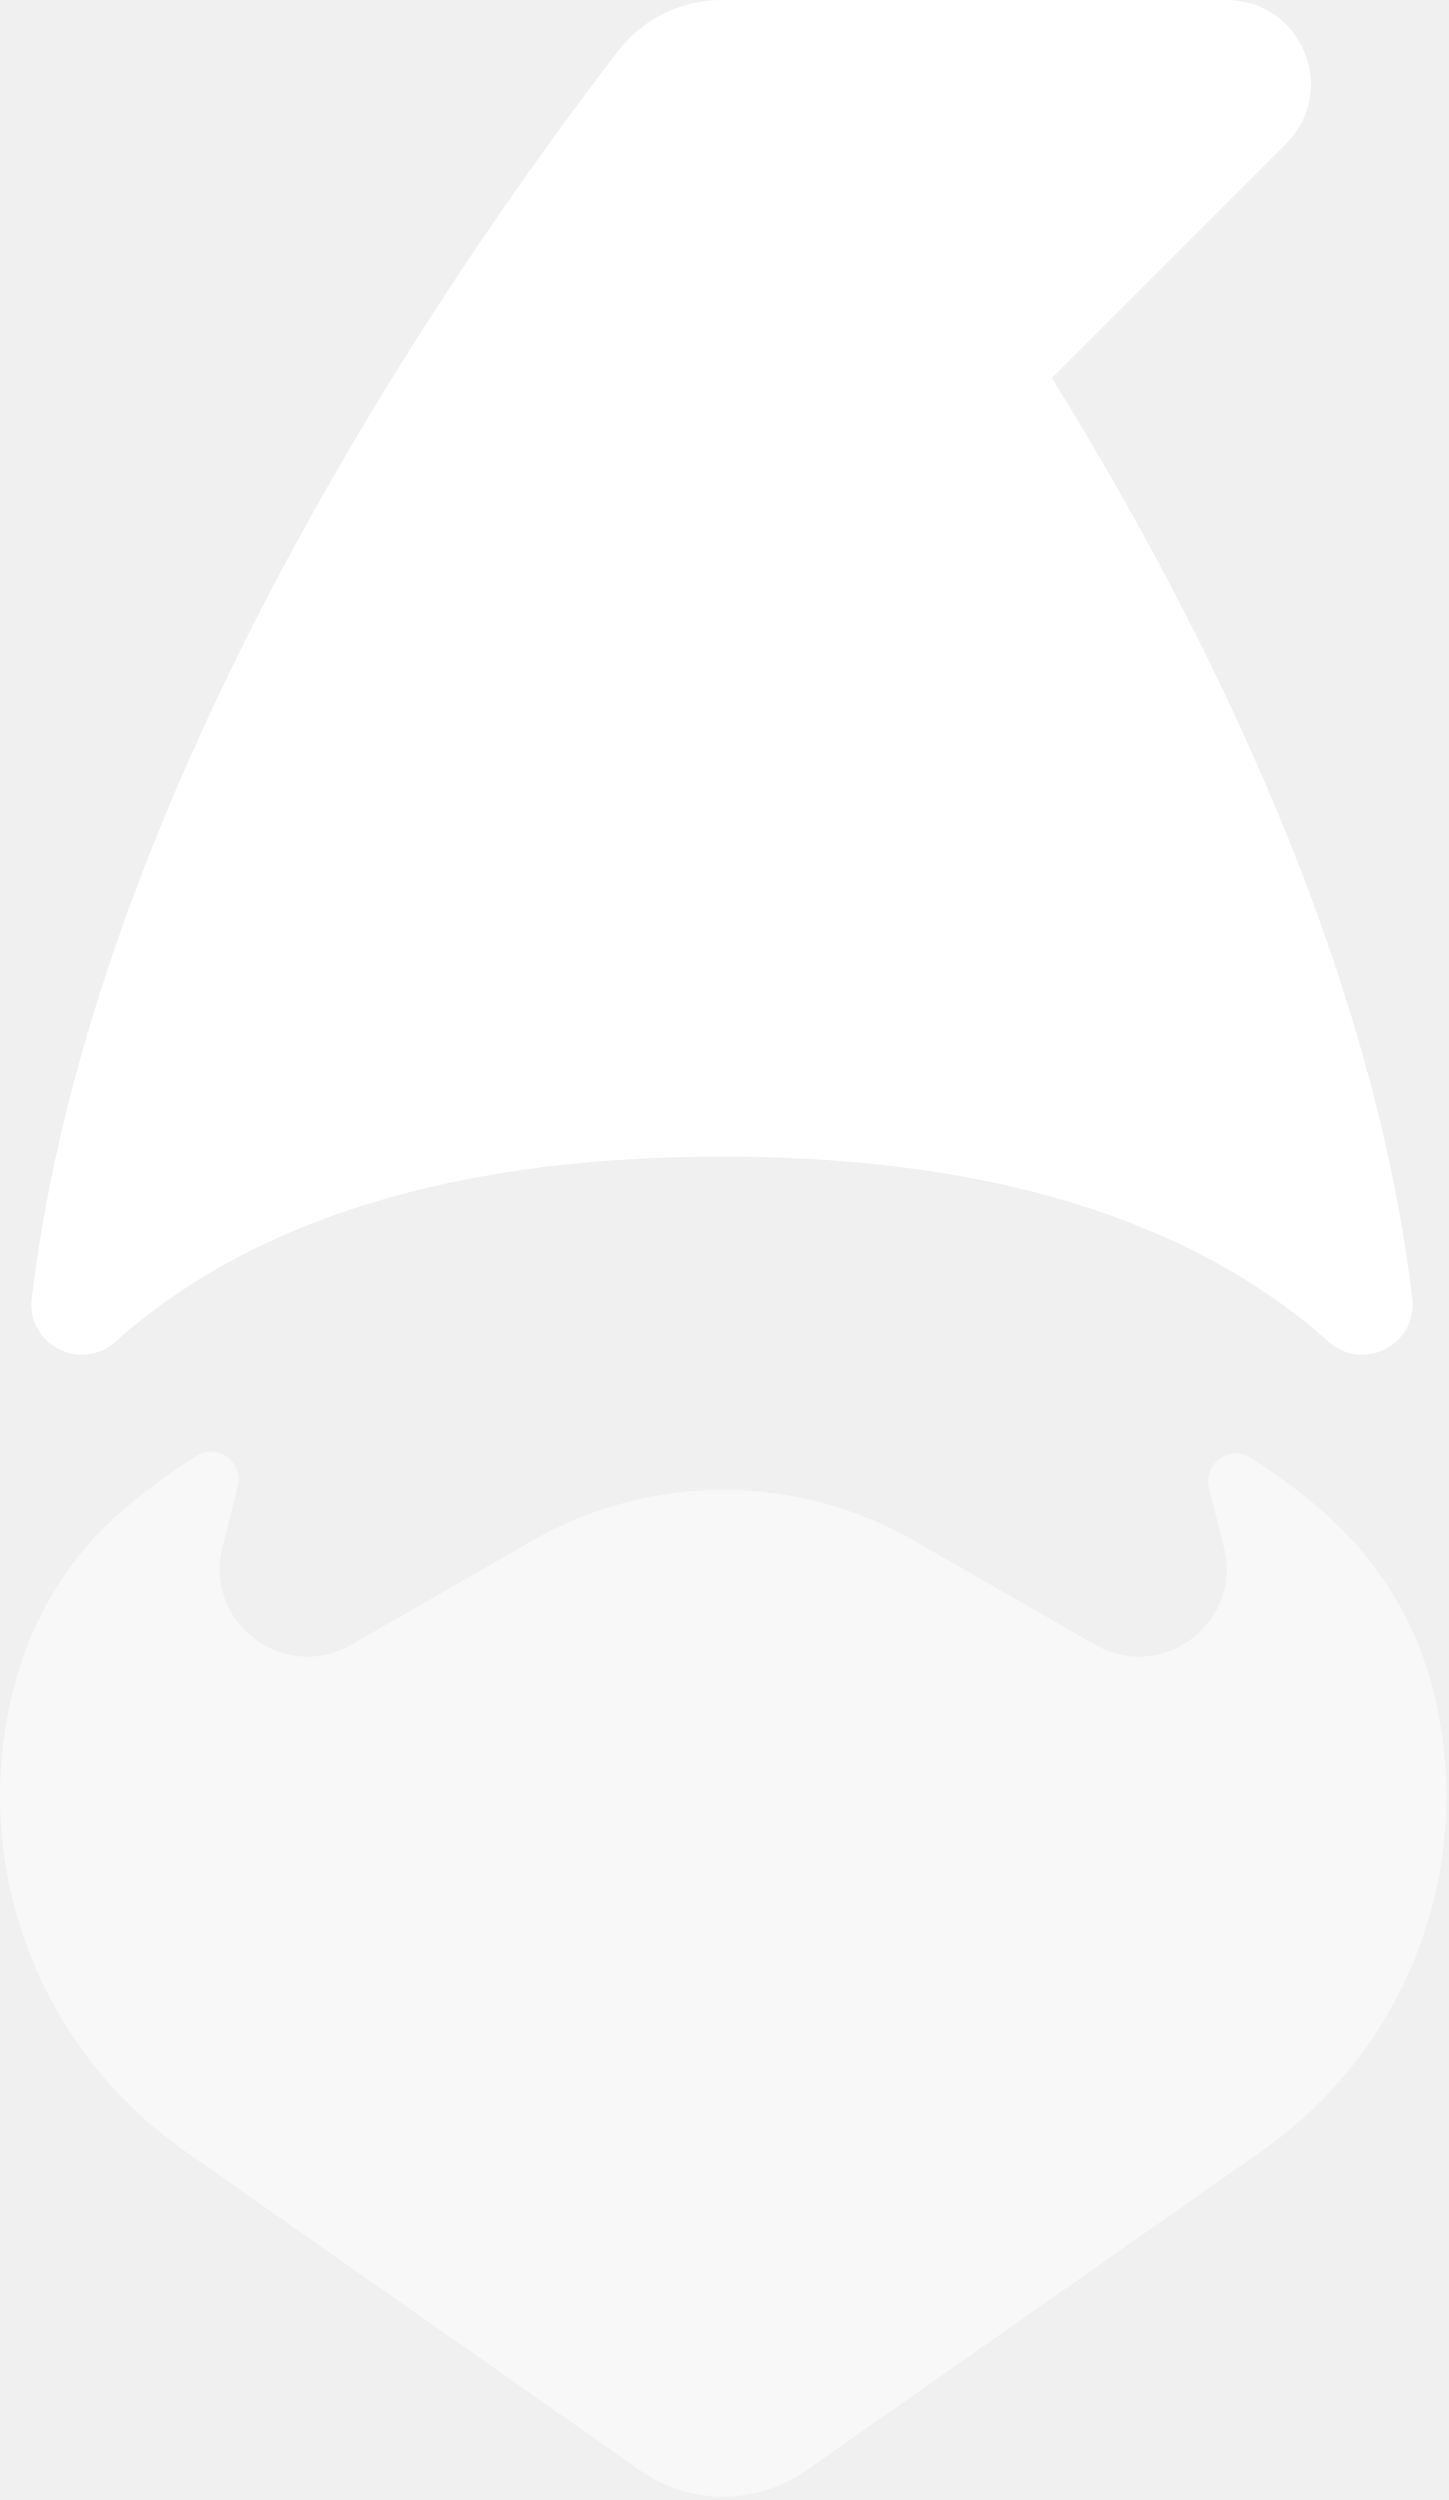
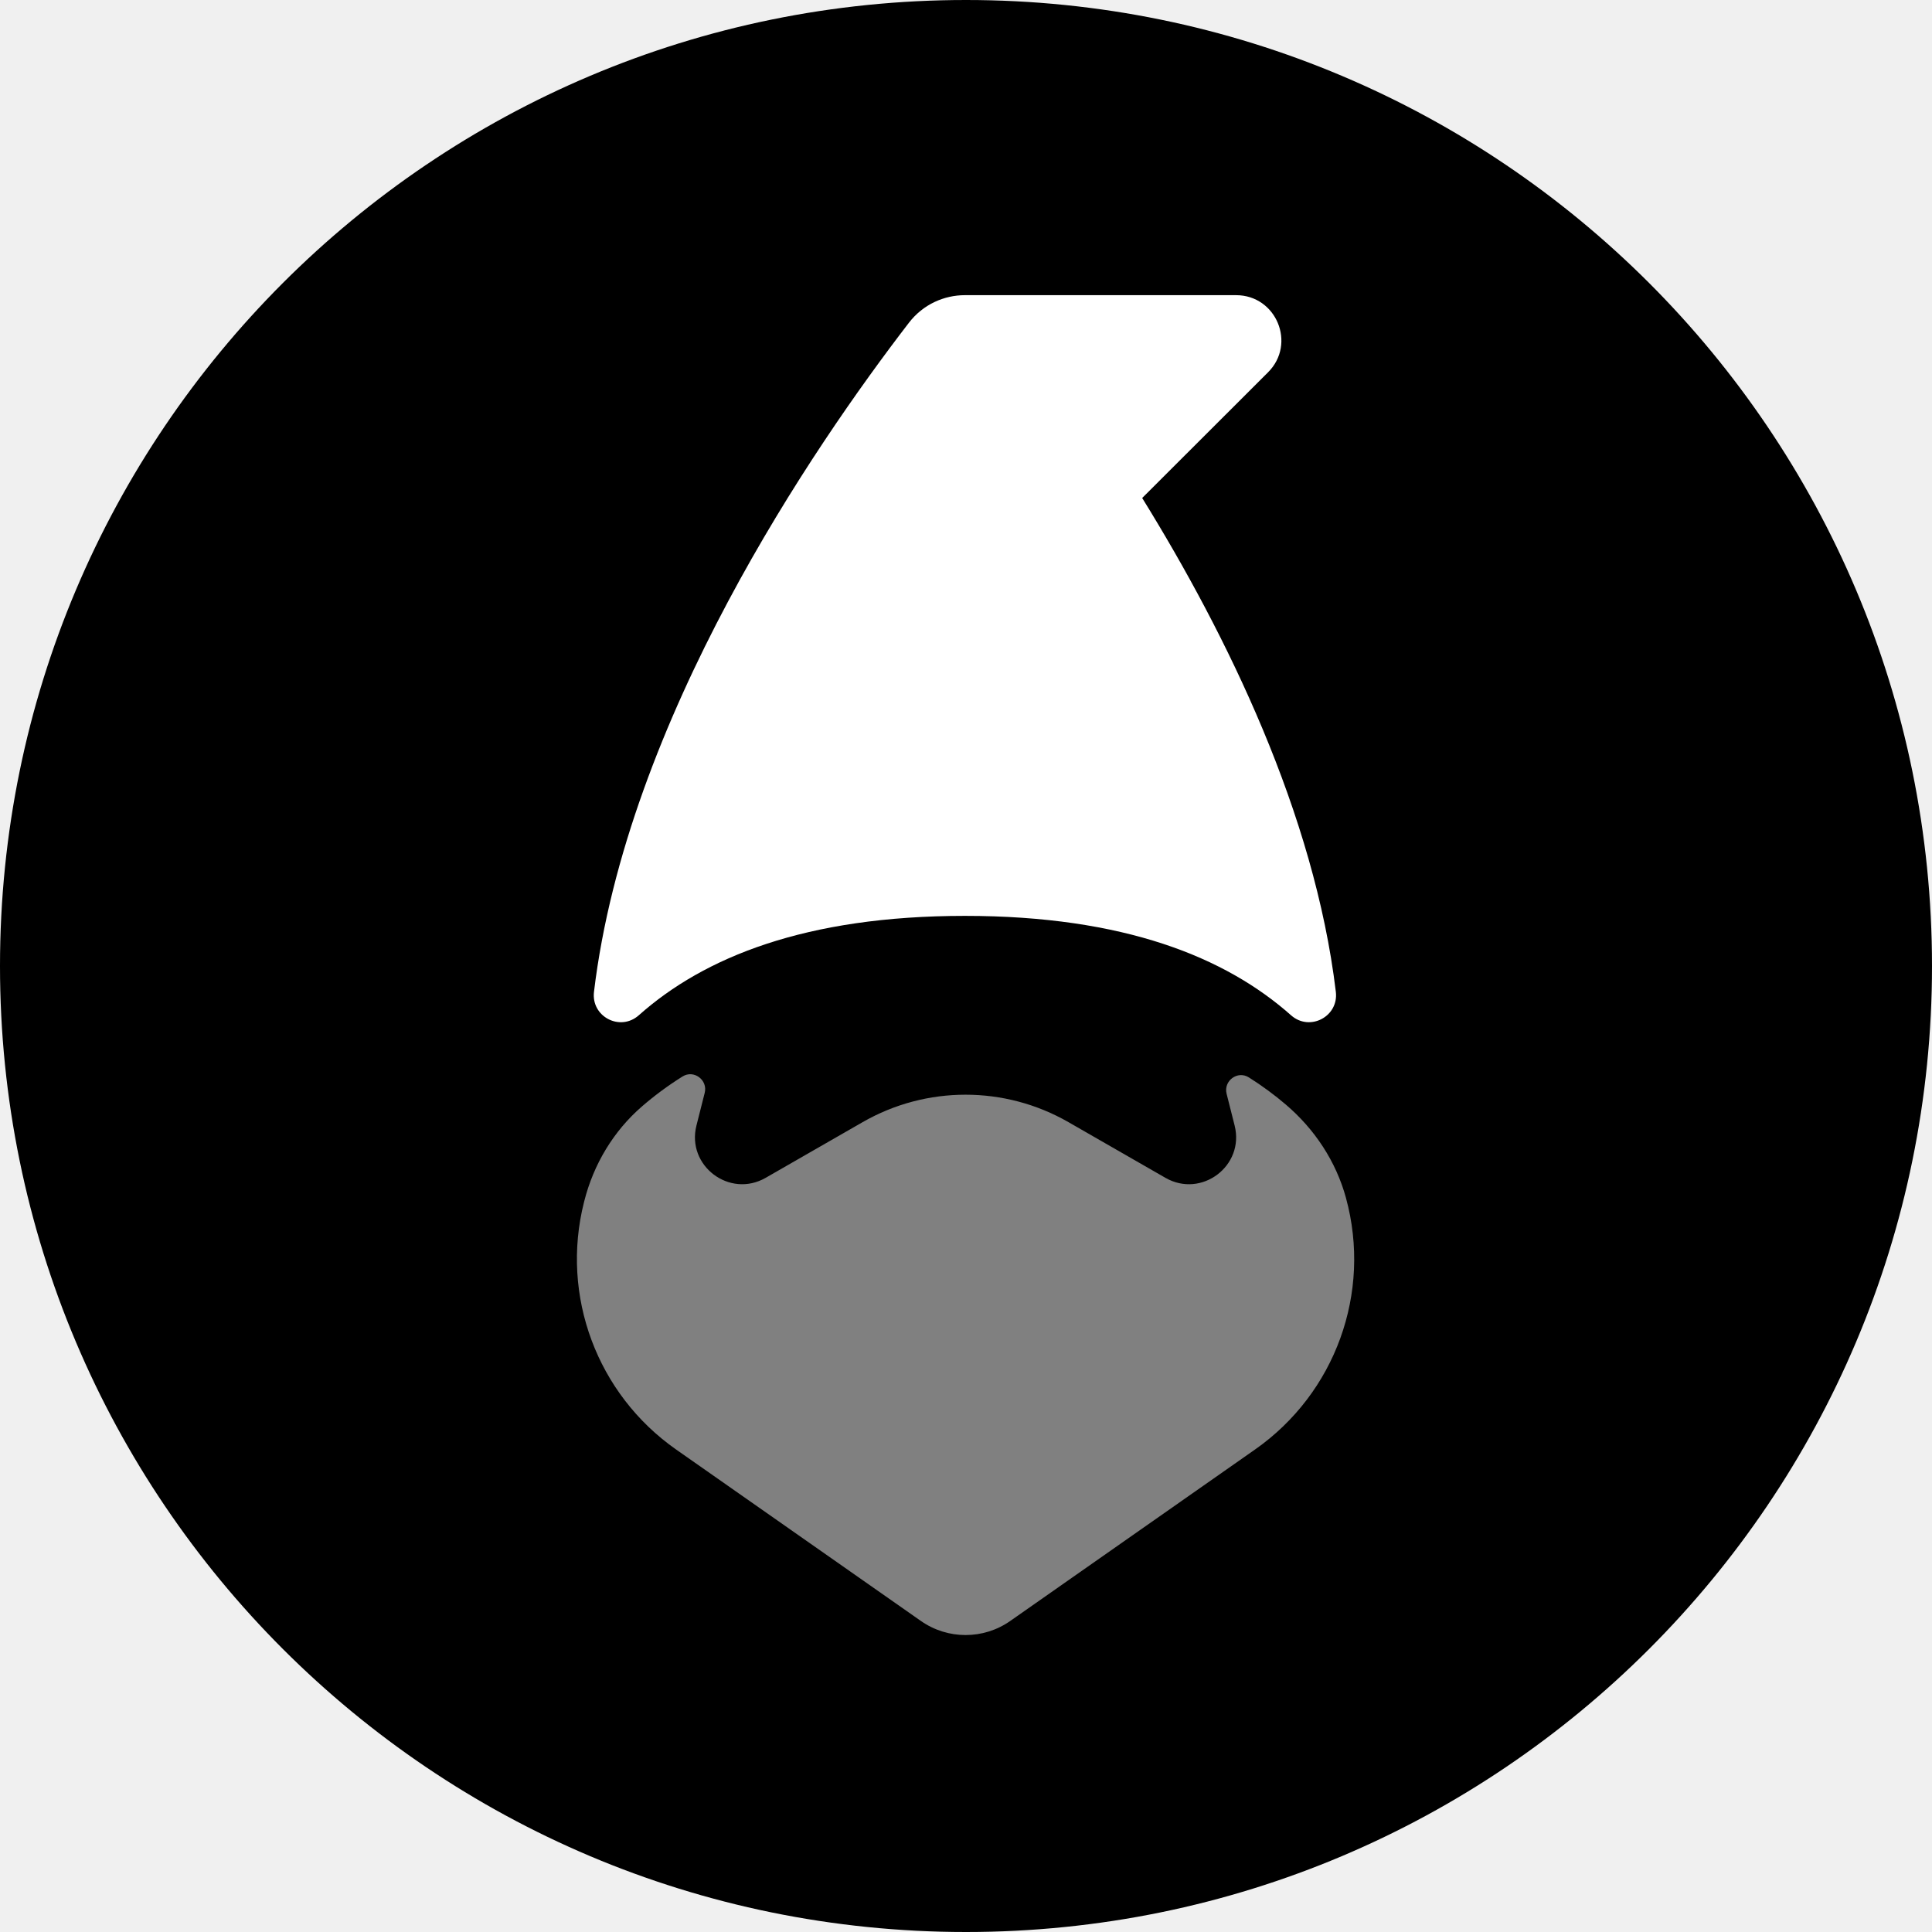
- <svg xmlns="http://www.w3.org/2000/svg" width="329" height="568" viewBox="0 0 329 568" fill="none">
-   <path d="M325.171 382.261C320.94 366.722 311.903 353.048 299.639 342.601C294.906 338.561 289.742 334.736 284.1 331.174C279.319 328.137 273.295 332.608 274.681 338.106L278.076 351.542C282.379 368.611 264.067 382.452 248.815 373.679L207.815 350.107C180.873 334.616 147.739 334.616 120.797 350.107L79.797 373.679C64.545 382.452 46.233 368.587 50.536 351.542L54.026 337.724C55.413 332.249 49.413 327.779 44.631 330.791C38.368 334.712 32.678 338.967 27.514 343.437C15.442 353.908 7.051 367.965 3.13 383.457L2.987 384.03C-6.982 423.619 8.509 465.24 41.93 488.692L145.444 561.295C156.775 569.232 171.86 569.232 183.192 561.295L286.706 488.692C320.629 464.905 336.072 422.376 325.171 382.285V382.261Z" fill="white" fill-opacity="0.5" />
-   <path d="M320.866 294.956C311.83 219.46 274.799 143.82 238.987 85.871L292.203 32.656C304.251 20.607 295.717 0 278.672 0H164.065C155.22 0 146.351 3.897 140.374 11.666C100.02 64.188 21.01 179.751 7.216 294.956C5.973 305.451 18.285 311.881 26.174 304.853C53.714 280.325 96.673 262.778 164.041 262.778C231.409 262.778 274.345 280.349 301.909 304.853C309.798 311.881 322.109 305.427 320.866 294.956Z" fill="white" />
+ <svg xmlns="http://www.w3.org/2000/svg" width="144" height="144" viewBox="0 0 144 144" fill="none">
+   <ellipse cx="72" cy="72" rx="72" ry="72" fill="black" />
+   <g clip-path="url(#clip0_24045_84715)">
+     <path d="M100.325 89.299C99.579 86.563 97.986 84.156 95.824 82.317C94.99 81.605 94.079 80.932 93.085 80.305C92.242 79.77 91.18 80.557 91.424 81.525L92.022 83.891C92.781 86.896 89.553 89.332 86.864 87.788L79.636 83.638C74.886 80.911 69.045 80.911 64.296 83.638L57.068 87.788C54.379 89.332 51.151 86.891 51.909 83.891L52.524 81.458C52.769 80.494 51.711 79.707 50.868 80.237C49.764 80.928 48.761 81.677 47.851 82.464C45.722 84.307 44.243 86.782 43.552 89.51L43.526 89.61C41.769 96.58 44.5 103.908 50.392 108.037L68.641 120.819C70.638 122.216 73.297 122.216 75.295 120.819L93.544 108.037C99.524 103.849 102.247 96.361 100.325 89.303V89.299Z" fill="#808080" />
+     <path d="M99.566 73.929C97.973 60.637 91.445 47.32 85.132 37.118L94.513 27.749C96.637 25.628 95.133 22 92.128 22H71.923C70.364 22 68.8 22.686 67.747 24.054C60.633 33.301 46.704 53.646 44.272 73.929C44.053 75.777 46.224 76.909 47.614 75.671C52.469 71.353 60.043 68.264 71.919 68.264C83.796 68.264 91.365 71.357 96.224 75.671C97.615 76.909 99.785 75.772 99.566 73.929Z" fill="white" />
+   </g>
+   <defs>
+     <clipPath id="clip0_24045_84715">
+       <rect width="58" height="100" fill="white" transform="translate(43 22)" />
+     </clipPath>
+   </defs>
</svg>
